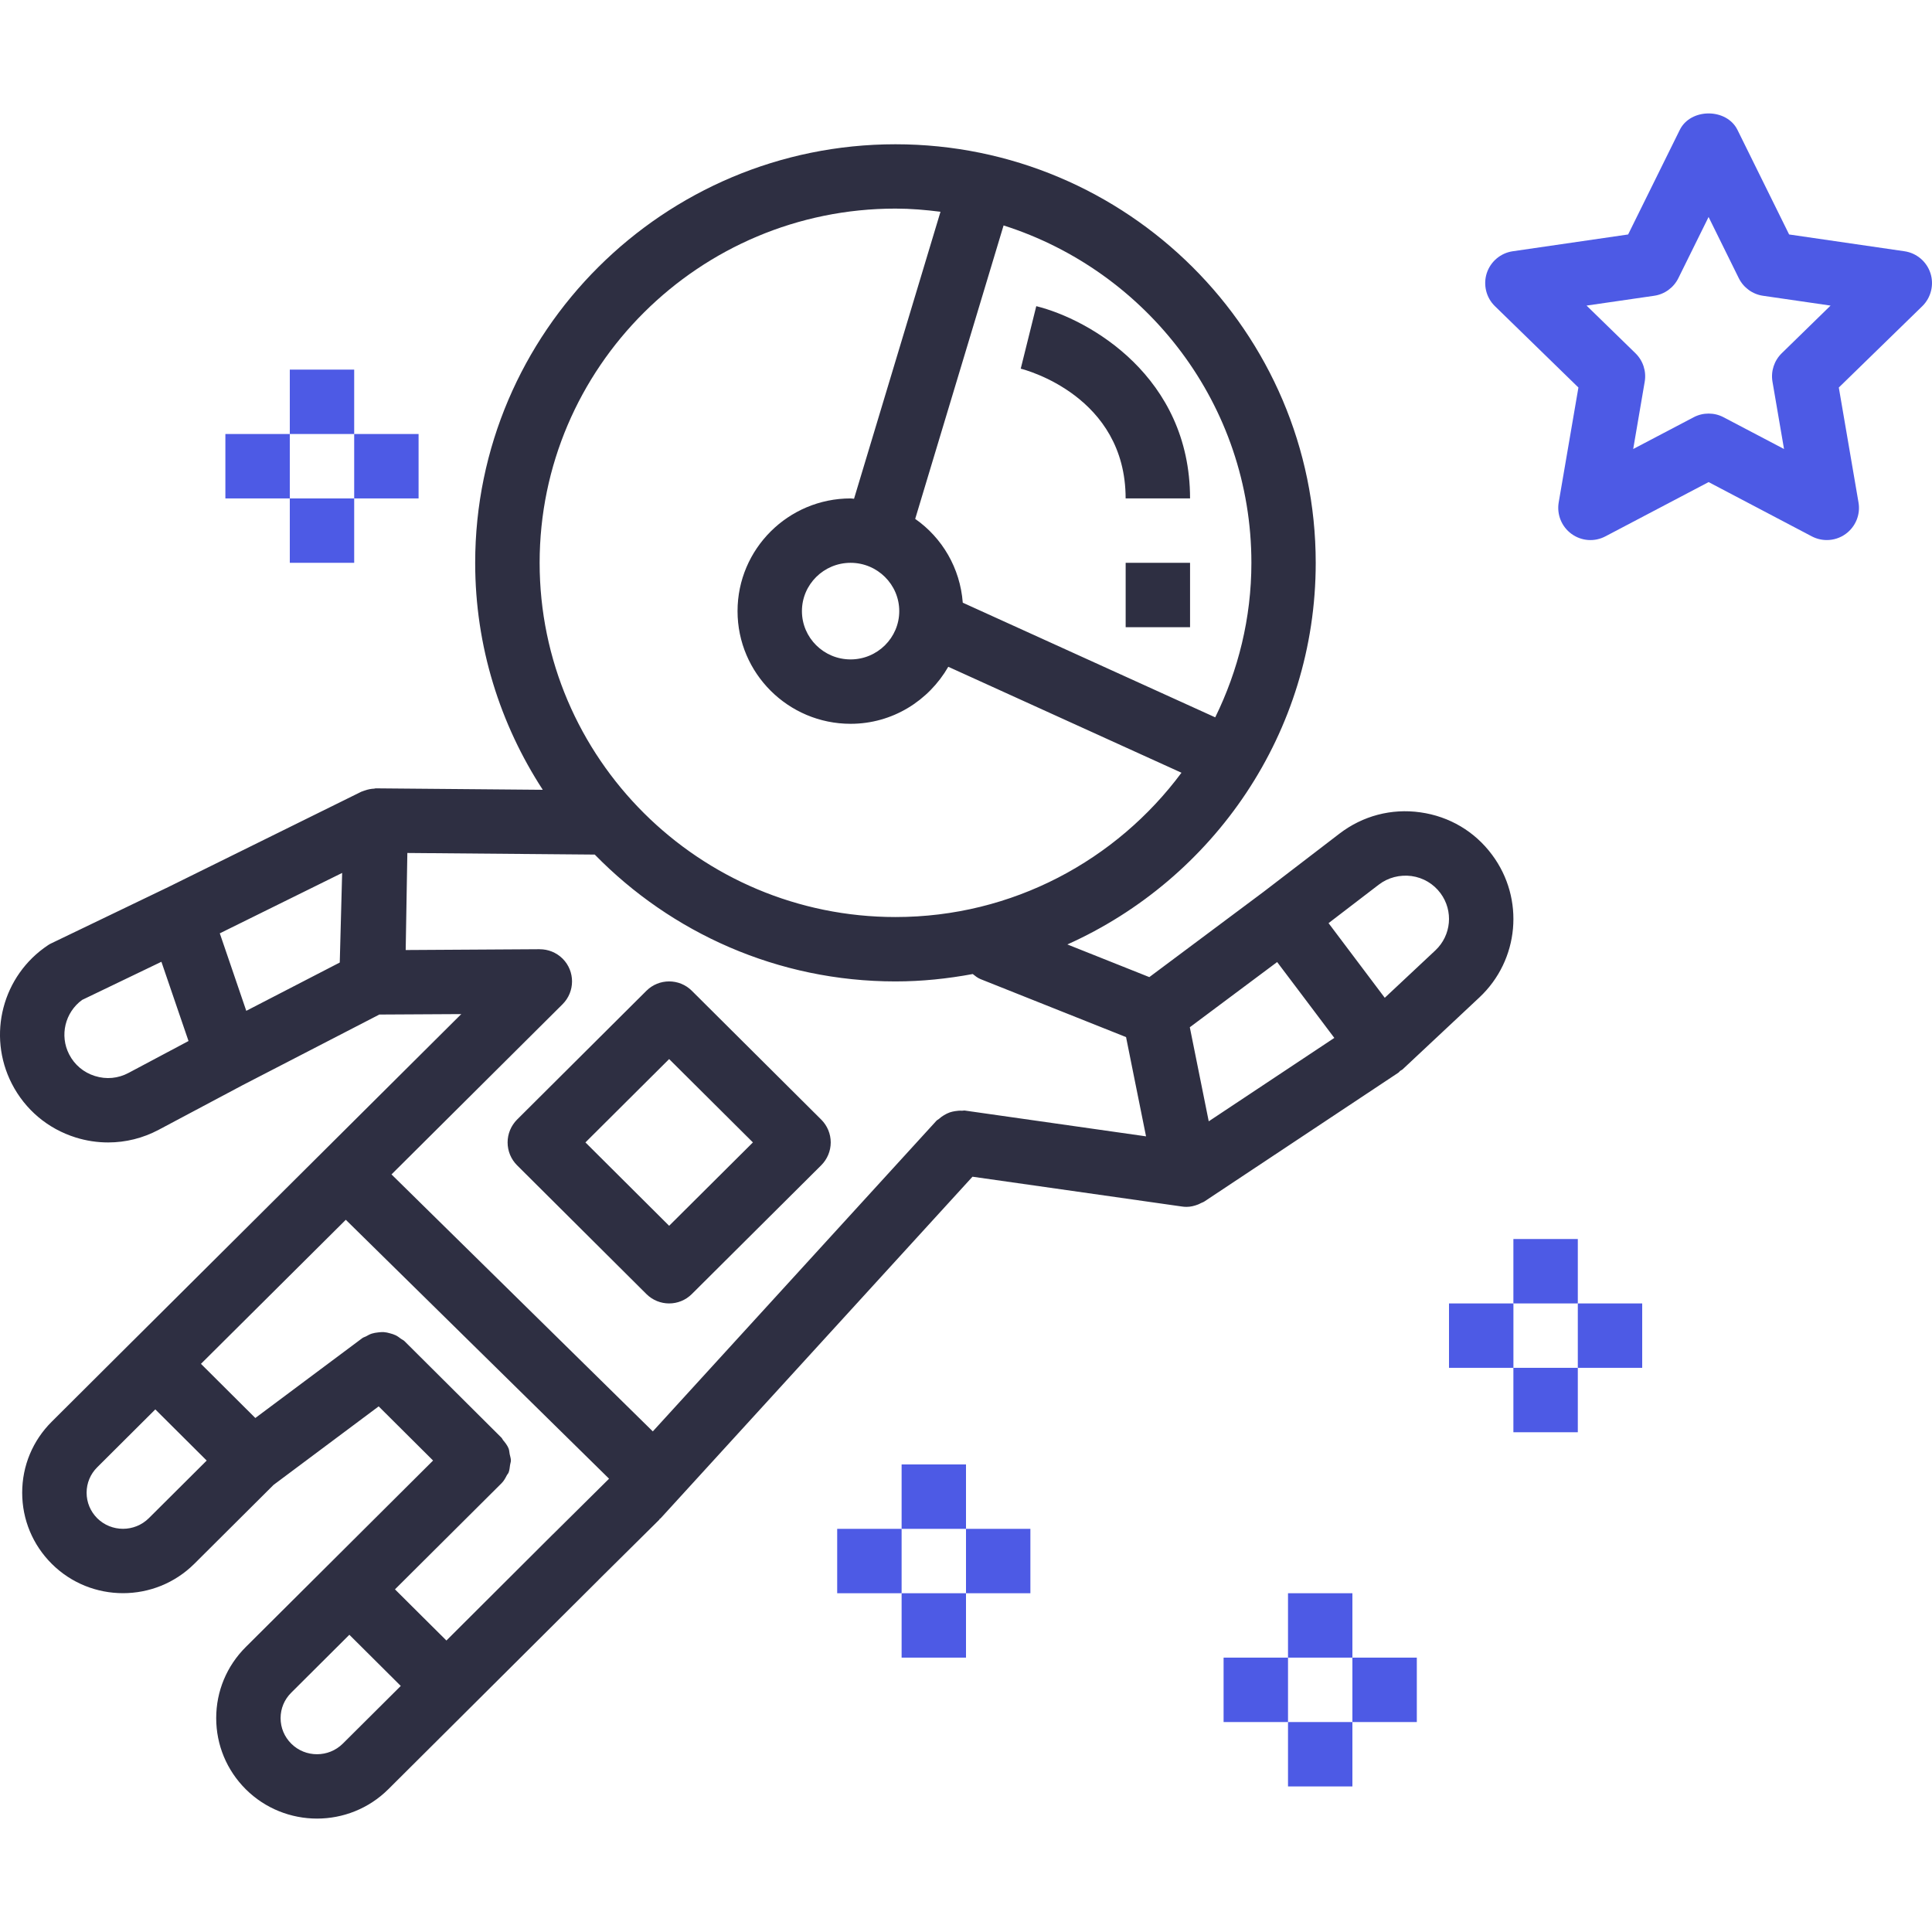
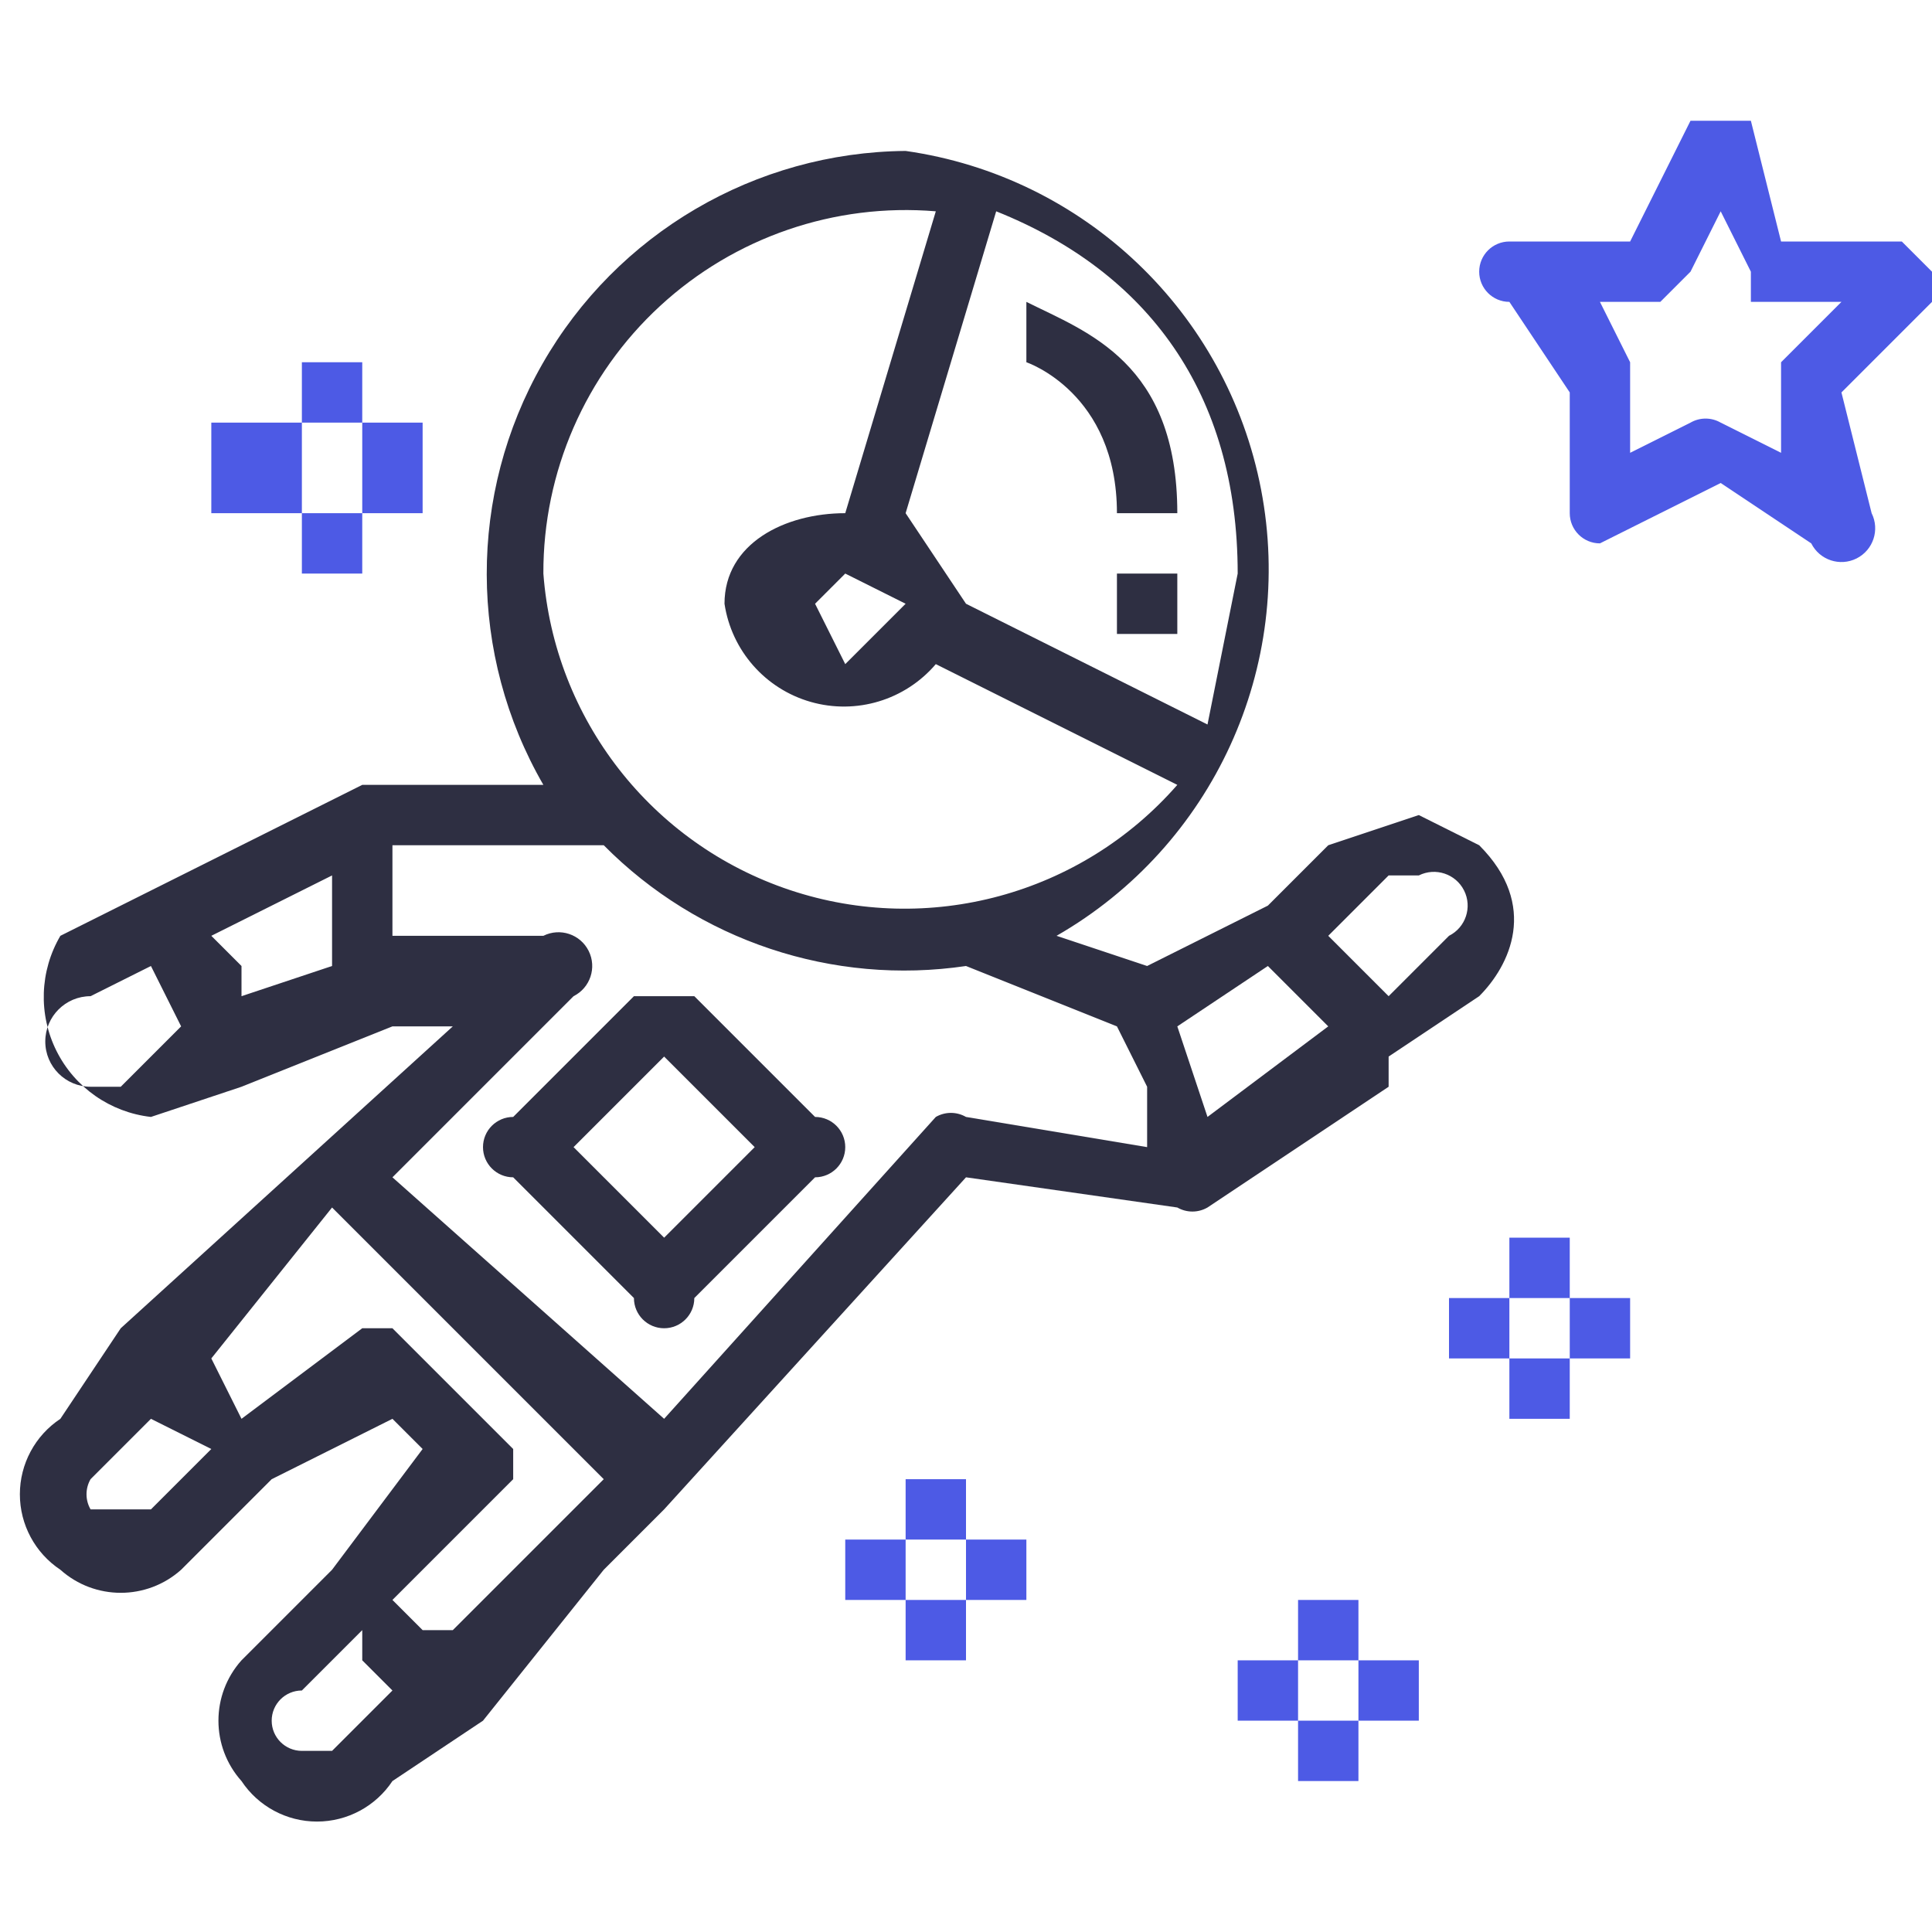
- <svg xmlns="http://www.w3.org/2000/svg" width="64" height="64" viewBox="0 0 64 64" fill="none">
-   <path d="M63.948 9.048C63.822 8.663 63.489 8.381 63.087 8.323L59.267 7.767L57.557 4.305C57.198 3.575 56.002 3.575 55.644 4.305L53.934 7.767L50.113 8.323C49.711 8.381 49.378 8.662 49.251 9.048C49.127 9.434 49.23 9.859 49.521 10.142L52.287 12.837L51.634 16.643C51.566 17.043 51.73 17.447 52.058 17.686C52.39 17.927 52.823 17.957 53.182 17.767L56.6 15.97L60.017 17.767C60.173 17.849 60.345 17.89 60.515 17.89C60.735 17.89 60.956 17.822 61.142 17.686C61.47 17.447 61.635 17.043 61.565 16.643L60.913 12.837L63.679 10.142C63.968 9.858 64.073 9.434 63.948 9.048ZM59.022 11.702C58.772 11.946 58.656 12.3 58.716 12.646L59.098 14.874L57.097 13.823C56.941 13.74 56.771 13.7 56.6 13.7C56.429 13.7 56.26 13.74 56.103 13.823L54.102 14.874L54.483 12.646C54.543 12.3 54.428 11.947 54.177 11.702L52.557 10.123L54.795 9.798C55.143 9.748 55.442 9.529 55.598 9.214L56.599 7.188L57.599 9.214C57.755 9.529 58.055 9.748 58.403 9.798L60.64 10.123L59.022 11.702Z" fill="#4D5AE5" />
-   <path d="M52.267 41.044H50.133V43.178H52.267V41.044Z" fill="#4D5AE5" />
-   <path d="M52.267 45.311H50.133V47.445H52.267V45.311Z" fill="#4D5AE5" />
-   <path d="M54.4 43.178H52.267V45.311H54.4V43.178Z" fill="#4D5AE5" />
-   <path d="M50.134 43.178H48V45.311H50.134V43.178Z" fill="#4D5AE5" />
-   <path d="M44.8 52.778H42.667V54.911H44.8V52.778Z" fill="#4D5AE5" />
-   <path d="M44.8 57.045H42.667V59.178H44.8V57.045Z" fill="#4D5AE5" />
-   <path d="M46.934 54.911H44.8V57.045H46.934V54.911Z" fill="#4D5AE5" />
-   <path d="M42.667 54.911H40.533V57.045H42.667V54.911Z" fill="#4D5AE5" />
-   <path d="M32 48.511H29.867V50.645H32V48.511Z" fill="#4D5AE5" />
-   <path d="M32 52.778H29.867V54.911H32V52.778Z" fill="#4D5AE5" />
-   <path d="M34.133 50.645H32V52.778H34.133V50.645Z" fill="#4D5AE5" />
-   <path d="M29.867 50.645H27.733V52.778H29.867V50.645Z" fill="#4D5AE5" />
-   <path d="M11.733 12.244H9.6V14.377H11.733V12.244Z" fill="#4D5AE5" />
-   <path d="M11.733 16.511H9.6V18.644H11.733V16.511Z" fill="#4D5AE5" />
-   <path d="M13.866 14.377H11.733V16.511H13.866V14.377Z" fill="#4D5AE5" />
-   <path d="M9.6 14.377H7.466V16.511H9.6V14.377Z" fill="#4D5AE5" />
-   <path d="M49.429 28.319C48.855 27.543 48.011 27.044 47.053 26.91C46.091 26.773 45.141 27.026 44.373 27.614L41.87 29.533L41.869 29.534L38.073 32.368L35.358 31.286C40.2 29.114 43.585 24.27 43.585 18.646C43.585 11 37.34 4.779 29.663 4.779C21.986 4.779 15.741 11 15.741 18.646C15.741 21.418 16.569 23.994 17.98 26.163L12.453 26.115C12.45 26.115 12.447 26.115 12.443 26.115C12.426 26.115 12.412 26.123 12.396 26.125C12.291 26.129 12.187 26.15 12.086 26.186C12.06 26.196 12.034 26.201 12.009 26.213C11.996 26.218 11.984 26.22 11.971 26.226L5.505 29.419C5.504 29.419 5.503 29.419 5.503 29.419L1.716 31.241C1.674 31.259 1.631 31.283 1.59 31.311C0.08 32.316 -0.434 34.289 0.393 35.902C0.834 36.759 1.583 37.391 2.505 37.68C2.86 37.791 3.223 37.845 3.584 37.845C4.163 37.845 4.737 37.703 5.262 37.423L8.038 35.947L12.566 33.608L15.28 33.593L4.396 44.424C4.395 44.425 4.394 44.425 4.393 44.426L1.716 47.093C1.083 47.722 0.735 48.557 0.735 49.448C0.735 50.337 1.083 51.175 1.716 51.805C2.365 52.452 3.22 52.776 4.074 52.776C4.93 52.776 5.783 52.452 6.435 51.805L9.063 49.188L12.544 46.588L14.346 48.382L10.823 51.89C10.822 51.892 10.821 51.892 10.82 51.893L8.142 54.559C7.51 55.189 7.162 56.024 7.162 56.914C7.162 57.804 7.51 58.641 8.142 59.272C8.792 59.918 9.647 60.243 10.502 60.243C11.356 60.243 12.212 59.918 12.862 59.272L15.541 56.605L19.826 52.339C19.827 52.337 19.827 52.336 19.828 52.335L21.847 50.335L21.839 50.328C21.852 50.315 21.87 50.311 21.883 50.297L32.215 38.98L39.157 39.968C39.207 39.976 39.257 39.979 39.307 39.979C39.437 39.979 39.561 39.948 39.682 39.902C39.717 39.889 39.748 39.872 39.781 39.855C39.819 39.836 39.86 39.825 39.896 39.801L46.323 35.534C46.347 35.518 46.359 35.492 46.382 35.475C46.407 35.455 46.439 35.447 46.463 35.424L49.006 33.042C50.329 31.803 50.511 29.772 49.429 28.319ZM4.261 35.54C3.914 35.726 3.521 35.763 3.144 35.644C2.771 35.528 2.468 35.273 2.291 34.928C1.968 34.301 2.155 33.537 2.719 33.124L5.347 31.86L5.979 33.709L6.245 34.485L4.261 35.54ZM11.255 31.885L8.158 33.485L7.648 31.991L7.281 30.918L11.334 28.917L11.255 31.885ZM41.454 18.644C41.454 20.481 41.016 22.213 40.256 23.763L31.893 19.965C31.806 18.818 31.211 17.814 30.317 17.189L33.245 7.468C38 8.981 41.454 13.417 41.454 18.644ZM17.876 18.644C17.876 12.175 23.165 6.91 29.665 6.91C30.171 6.91 30.666 6.953 31.155 7.015L28.291 16.522C28.253 16.521 28.216 16.511 28.177 16.511C26.112 16.511 24.432 18.185 24.432 20.244C24.432 22.303 26.112 23.977 28.177 23.977C29.566 23.977 30.766 23.211 31.413 22.088L39.138 25.598C36.989 28.491 33.549 30.378 29.665 30.378C23.165 30.378 17.876 25.113 17.876 18.644ZM29.789 20.244C29.789 21.126 29.065 21.844 28.177 21.844C27.288 21.844 26.565 21.126 26.565 20.244C26.565 19.362 27.288 18.644 28.177 18.644C29.065 18.644 29.789 19.362 29.789 20.244ZM4.93 50.292C4.457 50.761 3.692 50.76 3.221 50.294C2.994 50.066 2.869 49.767 2.869 49.448C2.869 49.13 2.994 48.83 3.221 48.605L5.145 46.688L6.847 48.383L4.93 50.292ZM11.357 57.759C10.885 58.228 10.119 58.229 9.648 57.761C9.42 57.533 9.295 57.234 9.295 56.915C9.295 56.597 9.42 56.297 9.648 56.072L11.573 54.154L12.378 54.955L13.276 55.849L11.357 57.759ZM18.321 50.822C18.32 50.823 18.319 50.823 18.317 50.824L14.788 54.344L13.982 53.543L13.084 52.649L16.611 49.138C16.611 49.138 16.611 49.138 16.611 49.137C16.612 49.136 16.613 49.136 16.614 49.135C16.694 49.055 16.744 48.959 16.793 48.864C16.807 48.837 16.834 48.813 16.846 48.784C16.879 48.702 16.884 48.614 16.897 48.527C16.903 48.478 16.924 48.432 16.924 48.382C16.924 48.311 16.899 48.241 16.884 48.171C16.871 48.107 16.871 48.042 16.847 47.98C16.806 47.88 16.737 47.791 16.664 47.705C16.644 47.681 16.637 47.651 16.614 47.629C16.614 47.629 16.614 47.629 16.613 47.629C16.612 47.628 16.612 47.626 16.611 47.625L13.397 44.425C13.363 44.391 13.319 44.377 13.281 44.348C13.224 44.304 13.17 44.264 13.107 44.233C13.046 44.203 12.984 44.185 12.92 44.168C12.852 44.148 12.786 44.133 12.714 44.128C12.649 44.124 12.588 44.13 12.523 44.138C12.452 44.146 12.385 44.156 12.315 44.178C12.248 44.2 12.188 44.233 12.127 44.268C12.087 44.29 12.042 44.298 12.005 44.325L8.458 46.973L6.657 45.179L11.455 40.407L20.176 48.984L18.321 50.822ZM31.958 36.788C31.927 36.784 31.899 36.796 31.868 36.794C31.79 36.789 31.715 36.795 31.637 36.808C31.577 36.818 31.519 36.83 31.461 36.85C31.393 36.874 31.331 36.906 31.268 36.944C31.209 36.98 31.154 37.019 31.102 37.067C31.076 37.089 31.045 37.1 31.022 37.125L21.625 47.417L12.969 38.904L18.635 33.267C19.052 32.851 19.055 32.176 18.639 31.758C18.428 31.548 18.152 31.444 17.876 31.445V31.444L13.439 31.471L13.494 28.256L19.702 28.309C22.232 30.897 25.761 32.511 29.665 32.511C30.54 32.511 31.393 32.42 32.224 32.266C32.304 32.33 32.383 32.395 32.483 32.435L37.302 34.355L37.607 35.872L37.964 37.643L31.958 36.788ZM40.041 37.145L39.414 34.029L42.307 31.869L43.065 32.873L44.201 34.382L40.041 37.145ZM47.548 31.483L45.872 33.053L44.01 30.58L45.673 29.306C45.983 29.067 46.374 28.97 46.758 29.02C47.145 29.074 47.486 29.276 47.718 29.588C48.152 30.172 48.078 30.986 47.548 31.483Z" fill="#2E2F42" />
-   <path d="M27.204 37.088L22.918 32.821C22.503 32.407 21.829 32.407 21.413 32.821L17.128 37.088C16.928 37.29 16.815 37.561 16.815 37.844C16.815 38.128 16.927 38.4 17.128 38.601L21.413 42.867C21.621 43.074 21.894 43.178 22.166 43.178C22.438 43.178 22.711 43.074 22.918 42.867L27.204 38.601C27.405 38.4 27.519 38.128 27.519 37.844C27.519 37.561 27.406 37.289 27.204 37.088ZM22.166 40.606L19.393 37.844L22.166 35.083L24.941 37.844L22.166 40.606Z" fill="#2E2F42" />
-   <path d="M34.328 10.142L33.813 12.213C33.955 12.248 37.288 13.117 37.288 16.511H39.422C39.422 12.476 36.091 10.58 34.328 10.142Z" fill="#2E2F42" />
-   <path d="M39.422 18.644H37.289V20.777H39.422V18.644Z" fill="#2E2F42" />
+ <svg xmlns="http://www.w3.org/2000/svg" width="64" height="64" fill="none">
+   <path d="m64 9-1-1h-4l-1-4h-2l-2 4h-4a1 1 0 0 0 0 2l2 3v4a1 1 0 0 0 1 1l4-2 3 2a1 1 0 0 0 2-1l-1-4 3-3V9Zm-5 3v3l-2-1a1 1 0 0 0-1 0l-2 1v-3l-1-2h2l1-1 1-2 1 2v1h3l-2 2ZM52 41h-2v2h2v-2ZM52 45h-2v2h2v-2ZM54 43h-2v2h2v-2ZM50 43h-2v2h2v-2ZM45 53h-2v2h2v-2ZM45 57h-2v2h2v-2ZM47 55h-2v2h2v-2ZM43 55h-2v2h2v-2ZM32 49h-2v2h2v-2ZM32 53h-2v2h2v-2ZM34 51h-2v2h2v-2ZM30 51h-2v2h2v-2ZM12 12h-2v2h2v-2ZM12 17h-2v2h2v-2ZM14 14h-2v3h2v-3ZM10 14H7v3h3v-3Z" fill="#4D5AE5" />
+   <path d="m49 28-2-1-3 1-2 2-4 2-3-1a14 14 0 0 0-5-26 14 14 0 0 0-12 21h-6l-6 3-4 2a4 4 0 0 0 3 6l3-1 5-2h2L4 44l-2 3a3 3 0 0 0 0 5 3 3 0 0 0 4 0l3-3 4-2 1 1-3 4-3 3a3 3 0 0 0 0 4 3 3 0 0 0 5 0l3-2 4-5 2-2 10-11 7 1a1 1 0 0 0 1 0l6-4v-1l3-2c1-1 2-3 0-5ZM4 36H3a1 1 0 0 1 0-3l2-1 1 2-2 2Zm7-4-3 1v-1l-1-1 4-2v3Zm30-13-1 5-8-4-2-3 3-10c5 2 8 6 8 12Zm-23 0A12 12 0 0 1 31 7l-3 10c-2 0-4 1-4 3a4 4 0 0 0 7 2l8 4a12 12 0 0 1-21-7Zm12 1-2 2-1-2 1-1 2 1ZM5 50H3a1 1 0 0 1 0-1l2-2 2 1-2 2Zm6 8h-1a1 1 0 0 1 0-2l2-2v1l1 1-2 2Zm7-7-3 3h-1l-1-1 4-4v-1l-4-4h-1l-4 3-1-2 4-5 9 9-2 2Zm14-14a1 1 0 0 0-1 0l-9 10-9-8 6-6a1 1 0 0 0-1-2h-5v-3h7a14 14 0 0 0 12 4l5 2 1 2v2l-6-1Zm8 0-1-3 3-2 1 1 1 1-4 3Zm8-6-2 2-2-2 2-2h1a1 1 0 0 1 1 2Z" fill="#2E2F42" />
+   <path d="m27 37-4-4h-2l-4 4a1 1 0 0 0 0 2l4 4a1 1 0 0 0 2 0l4-4a1 1 0 0 0 0-2Zm-5 4-3-3 3-3 3 3-3 3ZM34 10v2s3 1 3 5h2c0-5-3-6-5-7ZM39 19h-2v2h2v-2Z" fill="#2E2F42" />
</svg>
